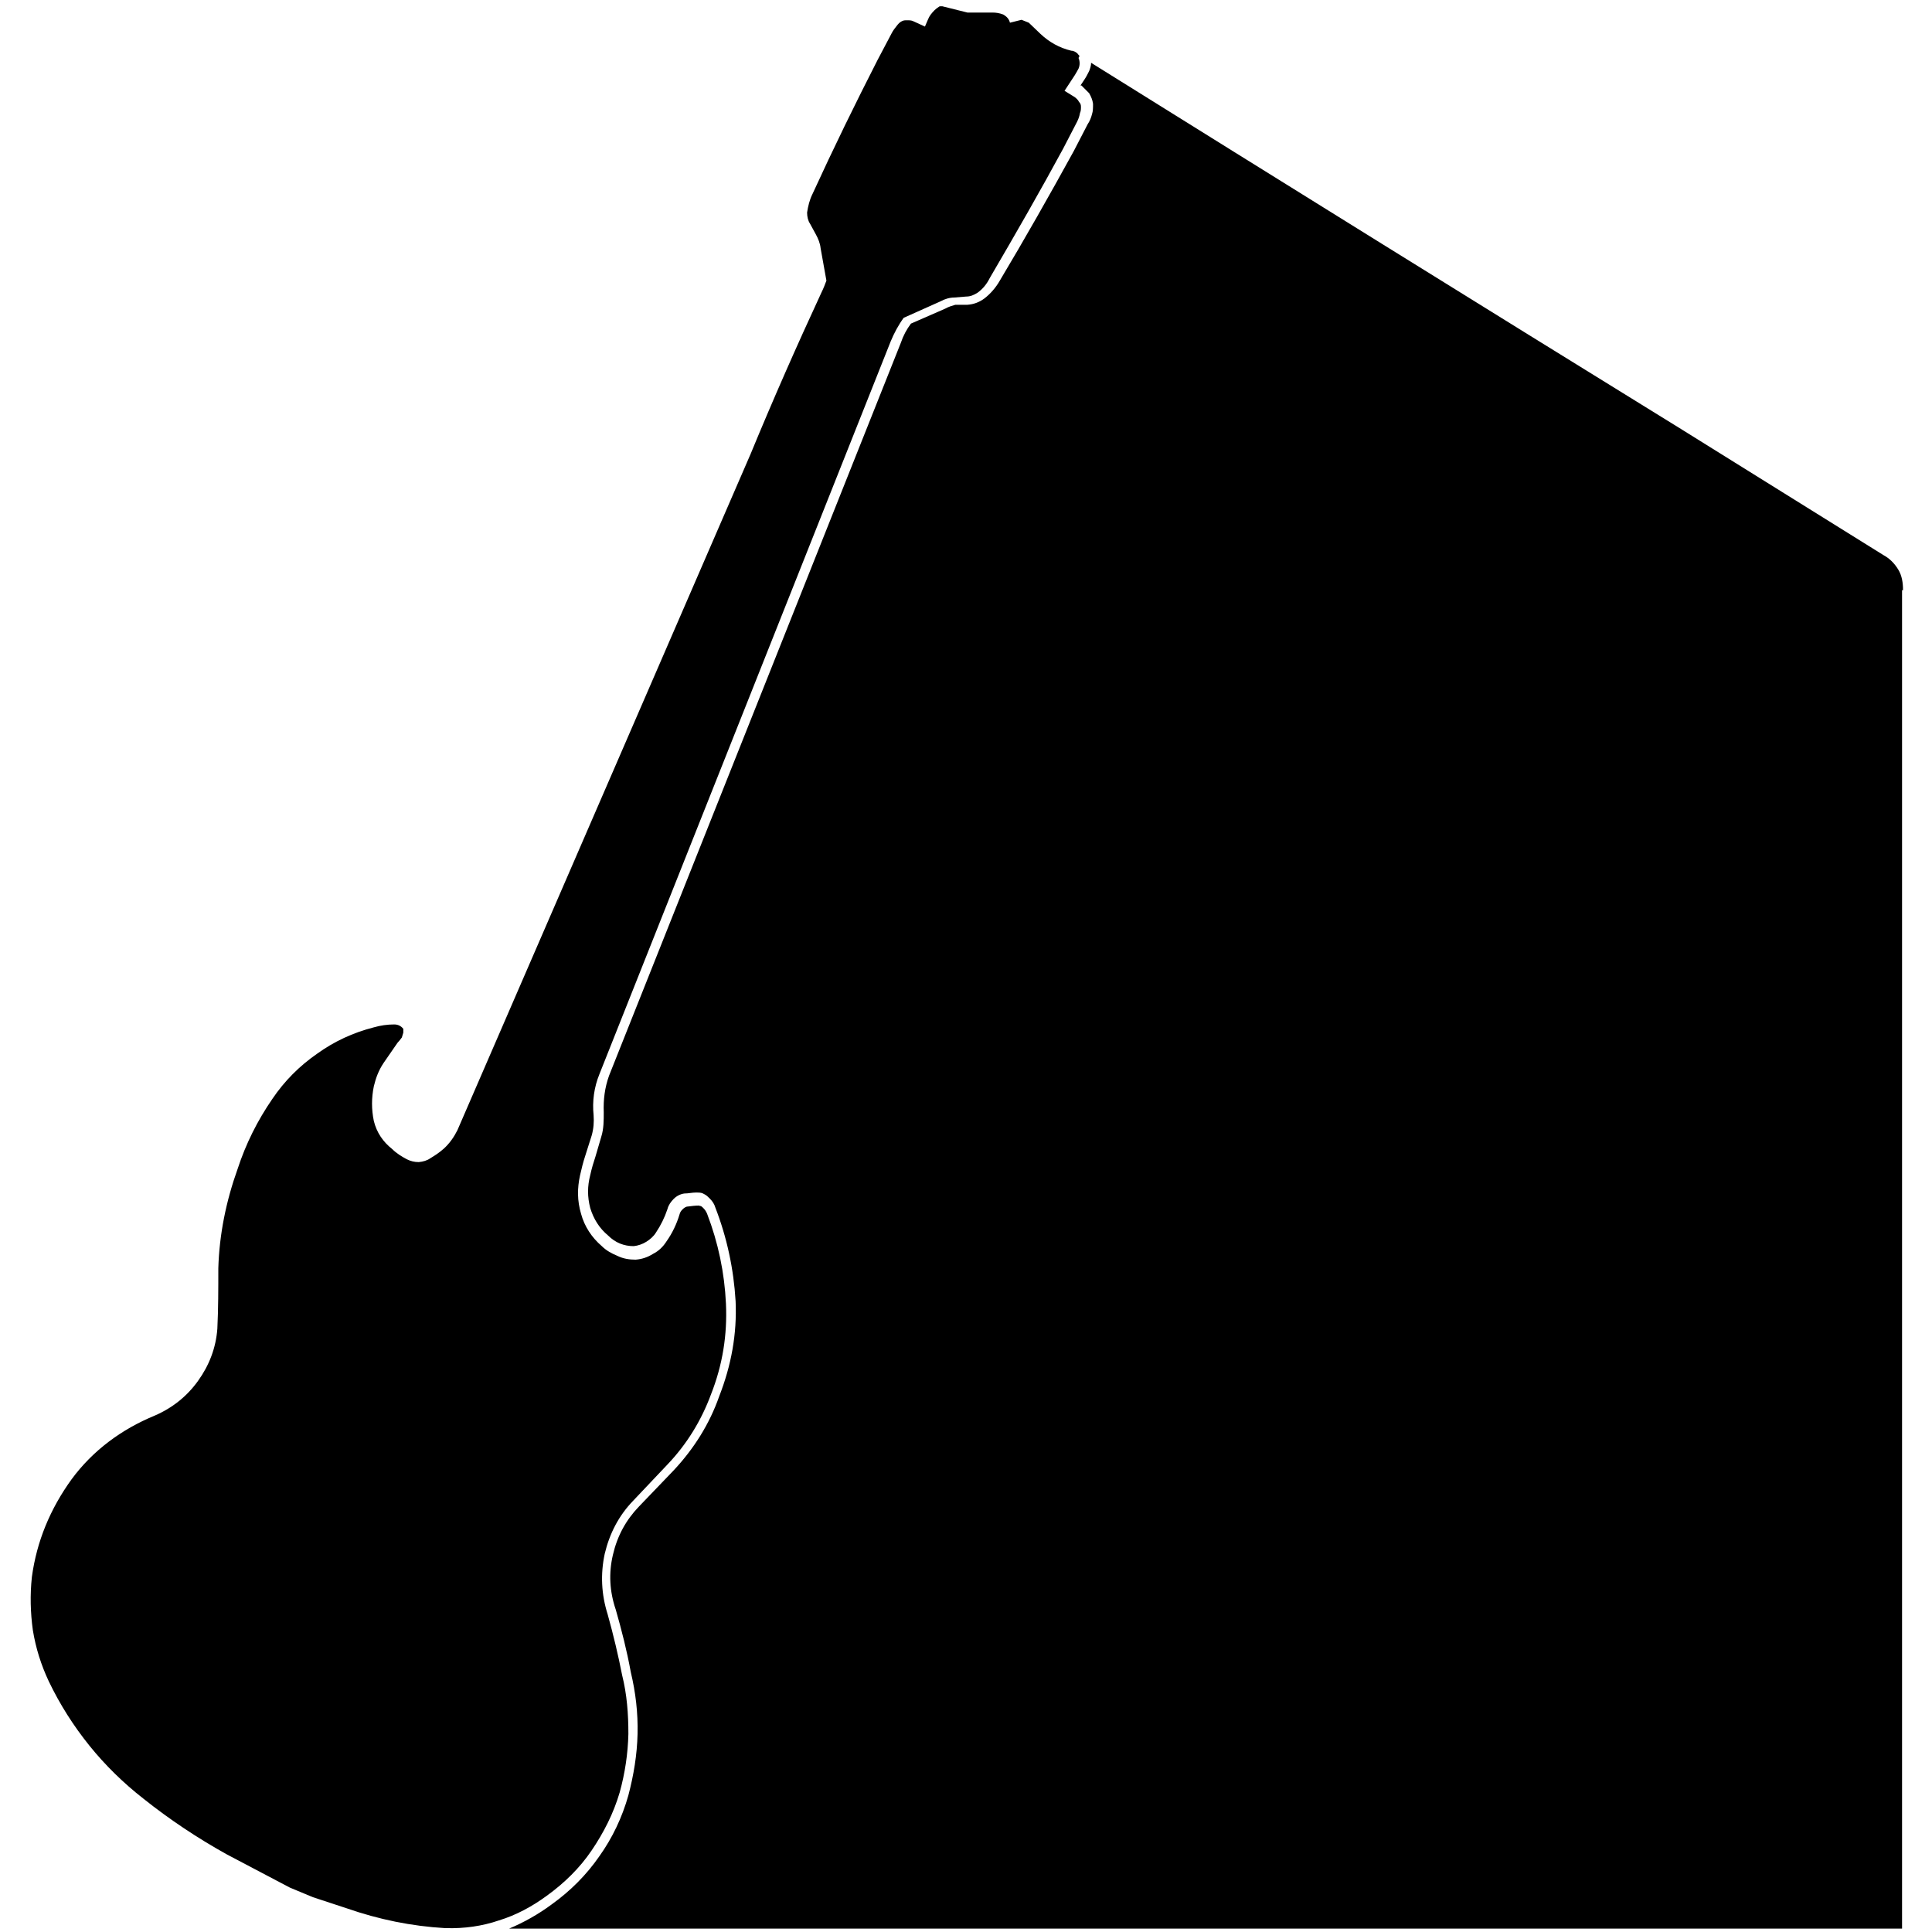
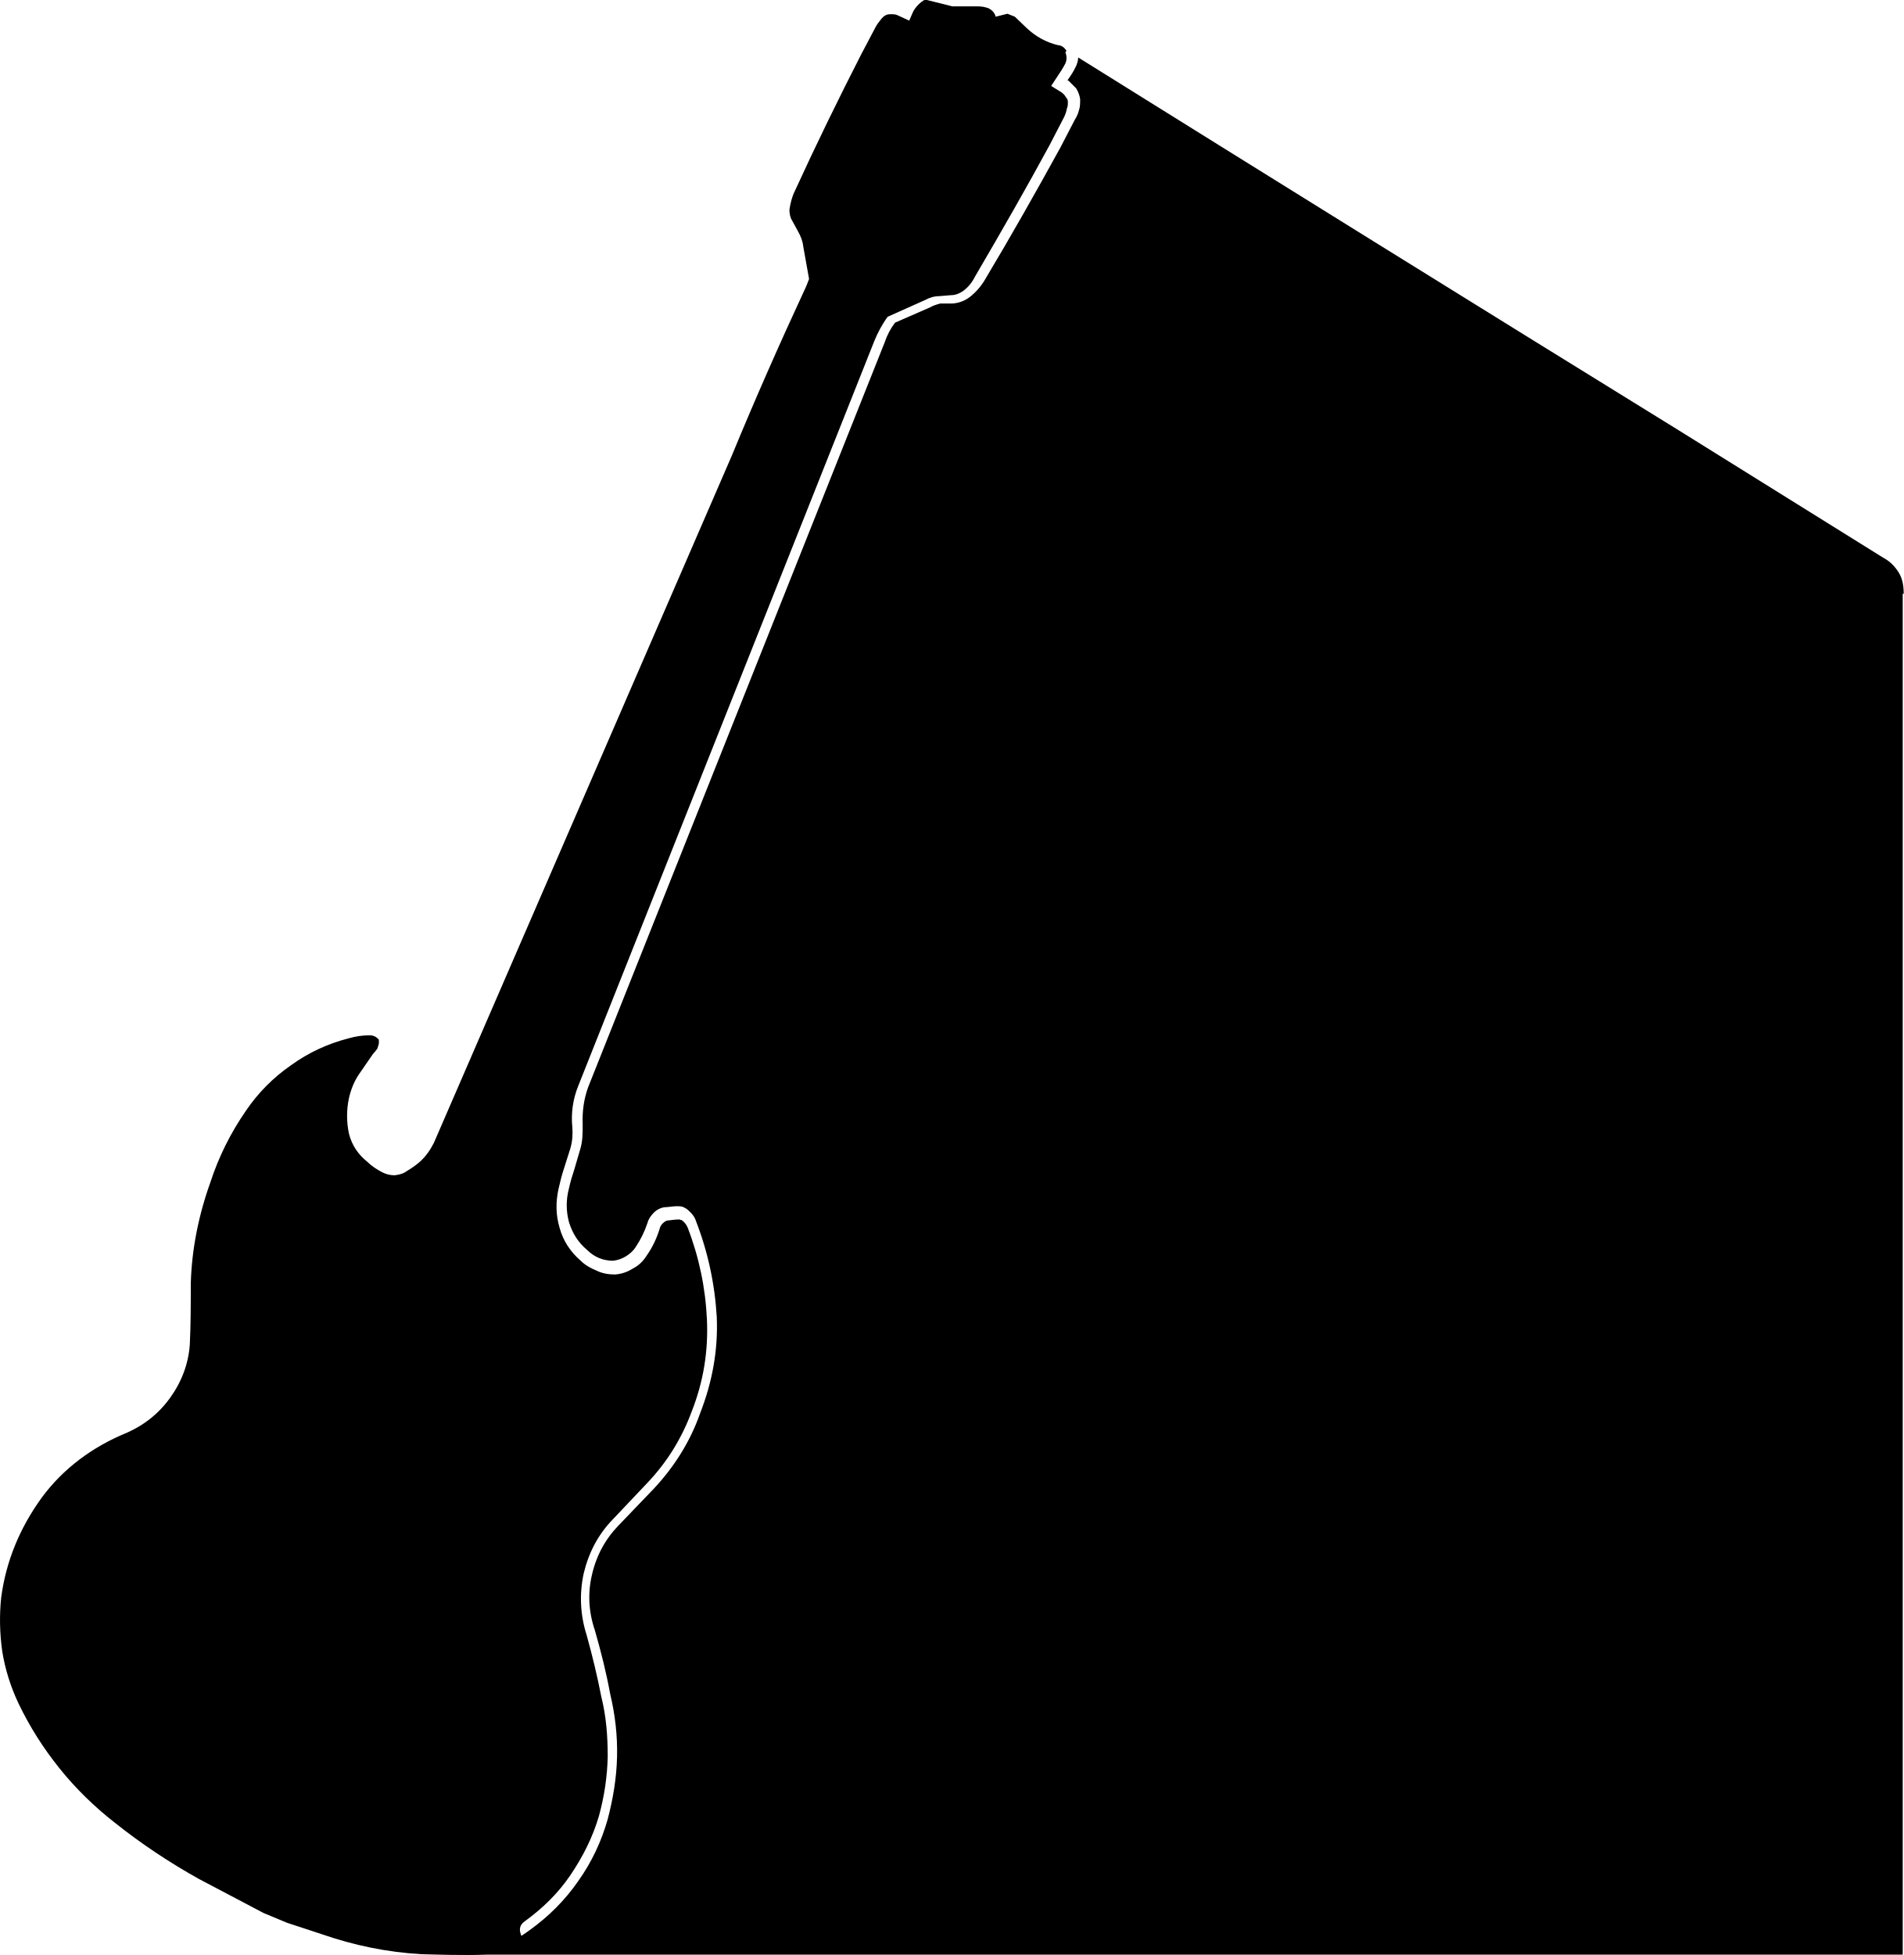
- <svg xmlns="http://www.w3.org/2000/svg" id="Warstwa_1" version="1.1" viewBox="0 0 400 400">
-   <path d="M223.5,11.6c-.1-.2-.3-.3-.4-.5-.3-.3-.8-.6-1.3-.6-2.5-.6-4.6-1.8-6.4-3.5l-2.4-2.3-1.5-.6-2.4.6c-.2-.8-.7-1.3-1.4-1.7-.8-.3-1.5-.4-2.2-.4-1.6,0-3.3,0-5.2,0l-5.2-1.3c-.1,0-.2,0-.3,0-.2,0-.3,0-.4.1-.3.2-.6.4-.9.7-.6.6-1.1,1.2-1.4,2l-.6,1.4-2.4-1.1c-.4-.2-.8-.2-1.3-.2s-.7,0-1.1.2c-.4.2-.7.5-1,.9-.4.5-.8,1-1.1,1.6l-2.9,5.5c-4.6,9-9.1,18.2-13.5,27.8-.6,1.2-.9,2.5-1.1,3.8,0,.9.2,1.7.6,2.3l1.2,2.2c.5.9.9,1.9,1,2.9l1.2,6.7c-.3.8-.6,1.6-1,2.4-5.1,11-10,22.1-14.7,33.5l-60.7,140c-.7,1.4-1.6,2.7-2.8,3.8-.9.8-1.8,1.4-2.8,2-.7.5-1.5.7-2.4.8-.9,0-1.7-.2-2.5-.6-1.1-.6-2.1-1.2-3-2.1-1.9-1.5-3.2-3.4-3.8-5.8-.5-2.4-.5-4.8,0-7.2.4-1.7,1-3.3,2-4.8l2.9-4.2c.3-.3.6-.7.9-1.1l.3-1c0-.1,0-.3,0-.4s0-.3,0-.4c-.5-.6-1.1-.9-1.9-.9-1.4,0-2.8.2-4.2.6-4.3,1.1-8.2,2.9-11.8,5.5-3.6,2.5-6.7,5.6-9.2,9.3-3.1,4.5-5.5,9.3-7.2,14.5-2.4,6.7-3.8,13.6-4,20.6,0,4.2,0,8.3-.2,12.5-.3,4-1.7,7.6-4,10.8-2.3,3.2-5.3,5.6-9,7.2-3.4,1.4-6.6,3.2-9.5,5.4s-5.5,4.8-7.7,7.8c-4.4,6.1-7.2,12.8-8.2,20.2-.4,3.7-.3,7.4.2,11,.6,3.7,1.7,7.2,3.3,10.6,2.3,4.8,5.1,9.2,8.4,13.3,3.3,4.1,7.1,7.8,11.2,11,5.4,4.3,11.1,8.1,17.2,11.5l13.1,6.9,4.8,2,7,2.3c6.6,2.3,13.4,3.7,20.4,4.1,0,0,.1,0,.2,0,3.7.1,7.4-.4,10.9-1.6,3.6-1.1,6.9-2.9,9.9-5.1,3.6-2.6,6.8-5.7,9.3-9.4s4.5-7.6,5.8-12c1.1-4,1.7-8,1.8-12.1,0-4.2-.3-8.2-1.3-12.2-.8-4.1-1.8-8.3-3-12.6-1.3-4.1-1.5-8.3-.6-12.5,1-4.2,2.9-7.9,5.9-11l7.1-7.5c4-4.2,7-9.1,9-14.5,2.4-6.1,3.4-12.3,3.1-18.8-.3-6.4-1.6-12.6-3.9-18.6-.2-.5-.5-.9-.8-1.2-.1-.1-.3-.3-.5-.4h-.2c0-.1-.2-.1-.2-.1-.8,0-1.5.1-2.3.2-.4,0-.8.3-1.1.6-.3.3-.5.6-.6,1-.6,2-1.5,3.9-2.7,5.6-.7,1.1-1.6,2-2.8,2.6-1.1.7-2.3,1.1-3.6,1.2-1.3,0-2.6-.2-3.8-.8-1.2-.5-2.3-1.1-3.2-2-2.1-1.8-3.6-4.1-4.3-6.7-.8-2.7-.8-5.3-.2-8,.3-1.3.6-2.6,1.1-4.1l1.3-4.1c.4-1.4.5-2.8.4-4.2-.3-2.9.1-5.8,1.2-8.5l60.3-151.7c.7-1.7,1.6-3.4,2.7-4.9l7.6-3.4c.9-.5,1.9-.8,2.9-.8l2.4-.2c.9,0,1.6-.3,2.4-.8,1.1-.8,1.9-1.8,2.5-3,5.5-9.4,10.6-18.3,15.2-26.8l2.9-5.6c.3-.6.5-1.2.6-1.8.2-.4.2-.9.2-1.3,0-.4-.1-.7-.4-1-.2-.4-.5-.7-.9-1l-2.1-1.3,2.1-3.2c.3-.5.6-1,.8-1.4.3-.7.3-1.5,0-2.2M394,122.2c0-1.5-.2-3-1-4.3-.8-1.3-1.8-2.3-3.1-3l-41.9-26.1c-41.8-25.8-82.5-51.1-122.1-75.8,0,.6-.2,1.2-.4,1.7-.3.6-.6,1.2-1,1.8l-.8,1.2h.2c.6.6,1.1,1.1,1.6,1.6.4.7.7,1.4.8,2.2,0,.8,0,1.5-.2,2.1-.2.8-.5,1.5-.9,2.1l-2.9,5.6c-5,9.1-10.1,18.1-15.3,26.8-.8,1.4-1.9,2.7-3.2,3.7-1.1.8-2.2,1.2-3.5,1.3h-2.5c-.7.2-1.4.4-2.1.8l-7.1,3.1c-.9,1.2-1.6,2.5-2.1,4l-60.4,151.7c-.9,2.5-1.2,5-1.1,7.6,0,1.7,0,3.4-.5,5l-1.2,4.1c-.4,1.2-.8,2.5-1.1,3.9-.6,2.3-.6,4.5,0,6.8.7,2.3,1.9,4.2,3.7,5.7,1.5,1.5,3.3,2.2,5.3,2.2.9-.1,1.8-.4,2.6-.9.8-.5,1.5-1.1,2-1.9,1-1.5,1.8-3.1,2.4-4.9.2-.8.7-1.5,1.3-2.1.6-.6,1.4-1,2.2-1.1.8,0,1.6-.2,2.4-.2.4,0,.8,0,1.2.1.3.1.6.3.8.4.3.2.6.5.9.8.5.5.9,1.1,1.1,1.8,2.4,6.2,3.8,12.7,4.2,19.4.3,6.8-.9,13.3-3.4,19.7-2,5.7-5.2,10.8-9.4,15.3l-7.2,7.5c-2.7,2.8-4.5,6.1-5.4,10-.9,3.8-.7,7.6.6,11.4,1.2,4.2,2.3,8.5,3.1,12.9,1,4.2,1.5,8.4,1.4,12.8-.1,4.3-.8,8.5-1.9,12.7-1.3,4.6-3.3,8.8-6,12.6-2.7,3.9-6,7.2-9.9,10-2.7,2-5.7,3.7-8.8,5h288.4V122.2Z" />
+ <svg xmlns="http://www.w3.org/2000/svg" id="Warstwa_1" data-name="Warstwa 1" viewBox="0 0 387.65 398.06">
+   <path d="M386.65,116.6c-.8-1.3-1.8-2.3-3.1-3l-41.9-26.1c-41.8-25.8-82.5-51.1-122.1-75.8,0,.6-.2,1.2-.4,1.7-.3.6-.6,1.2-1,1.8l-.8,1.2h.2c.6.6,1.1,1.1,1.6,1.6.4.7.7,1.4.8,2.2,0,.8,0,1.5-.2,2.1-.2.8-.5,1.5-.9,2.1l-2.9,5.6c-5,9.1-10.1,18.1-15.3,26.8-.8,1.4-1.9,2.7-3.2,3.7-1.1.8-2.2,1.2-3.5,1.3h-2.5c-.7.2-1.4.4-2.1.8l-7.1,3.1c-.9,1.2-1.6,2.5-2.1,4l-60.4,151.7c-.9,2.5-1.2,5-1.1,7.6,0,1.7,0,3.4-.5,5l-1.2,4.1c-.4,1.2-.8,2.5-1.1,3.9-.6,2.3-.6,4.5,0,6.8.7,2.3,1.9,4.2,3.7,5.7,1.5,1.5,3.3,2.2,5.3,2.2.9-.1,1.8-.4,2.6-.9s1.5-1.1,2-1.9c1-1.5,1.8-3.1,2.4-4.9.2-.8.7-1.5,1.3-2.1.6-.6,1.4-1,2.2-1.1.8,0,1.6-.2,2.4-.2.4,0,.8,0,1.2.1.3.1.6.3.8.4.3.2.6.5.9.8.5.5.9,1.1,1.1,1.8,2.4,6.2,3.8,12.7,4.2,19.4.3,6.8-.9,13.3-3.4,19.7-2,5.7-5.2,10.8-9.4,15.3l-7.2,7.5c-2.7,2.8-4.5,6.1-5.4,10-.9,3.8-.7,7.6.6,11.4,1.2,4.2,2.3,8.5,3.1,12.9,1,4.2,1.5,8.4,1.4,12.8-.1,4.3-.8,8.5-1.9,12.7-1.3,4.6-3.3,8.8-6,12.6-2.7,3.9-6,7.2-9.9,10-.54.4-1.11.79-1.68,1.16-.39-.97-.61-2.02.68-2.96,3.6-2.6,6.8-5.7,9.3-9.4,2.5-3.7,4.5-7.6,5.8-12,1.1-4,1.7-8,1.8-12.1,0-4.2-.3-8.2-1.3-12.2-.8-4.1-1.8-8.3-3-12.6-1.3-4.1-1.5-8.3-.6-12.5,1-4.2,2.9-7.9,5.9-11l7.1-7.5c4-4.2,7-9.1,9-14.5,2.4-6.1,3.4-12.3,3.1-18.8-.3-6.4-1.6-12.6-3.9-18.6-.2-.5-.5-.9-.8-1.2-.1-.1-.3-.3-.5-.4h-.2c0-.1-.2-.1-.2-.1-.8,0-1.5.1-2.3.2-.4,0-.8.3-1.1.6-.3.3-.5.6-.6,1-.6,2-1.5,3.9-2.7,5.6-.7,1.1-1.6,2-2.8,2.6-1.1.7-2.3,1.1-3.6,1.2-1.3,0-2.6-.2-3.8-.8-1.2-.5-2.3-1.1-3.2-2-2.1-1.8-3.6-4.1-4.3-6.7-.8-2.7-.8-5.3-.2-8,.3-1.3.6-2.6,1.1-4.1l1.3-4.1c.4-1.4.5-2.8.4-4.2-.3-2.9.1-5.8,1.2-8.5l60.3-151.7c.7-1.7,1.6-3.4,2.7-4.9l7.6-3.4c.9-.5,1.9-.8,2.9-.8l2.4-.2c.9,0,1.6-.3,2.4-.8,1.1-.8,1.9-1.8,2.5-3,5.5-9.4,10.6-18.3,15.2-26.8l2.9-5.6c.3-.6.5-1.2.6-1.8.2-.4.2-.9.2-1.3s-.1-.7-.4-1c-.2-.4-.5-.7-.9-1l-2.1-1.3,2.1-3.2c.3-.5.6-1,.8-1.4.3-.7.3-1.5,0-2.2l.2-.4c-.1-.2-.3-.3-.4-.5-.3-.3-.8-.6-1.3-.6-2.5-.6-4.6-1.8-6.4-3.5l-2.4-2.3-1.5-.6-2.4.6c-.2-.8-.7-1.3-1.4-1.7-.8-.3-1.5-.4-2.2-.4h-5.2l-5.2-1.3h-.3c-.2,0-.3,0-.4.1-.3.2-.6.4-.9.7-.6.6-1.1,1.2-1.4,2l-.6,1.4-2.4-1.1c-.4-.2-.8-.2-1.3-.2s-.7,0-1.1.2c-.4.2-.7.5-1,.9-.4.5-.8,1-1.1,1.6l-2.9,5.5c-4.6,9-9.1,18.2-13.5,27.8-.6,1.2-.9,2.5-1.1,3.8,0,.9.2,1.7.6,2.3l1.2,2.2c.5.9.9,1.9,1,2.9l1.2,6.7c-.3.8-.6,1.6-1,2.4-5.1,11-10,22.1-14.7,33.5l-60.7,140c-.7,1.4-1.6,2.7-2.8,3.8-.9.8-1.8,1.4-2.8,2-.7.5-1.5.7-2.4.8-.9,0-1.7-.2-2.5-.6-1.1-.6-2.1-1.2-3-2.1-1.9-1.5-3.2-3.4-3.8-5.8-.5-2.4-.5-4.8,0-7.2.4-1.7,1-3.3,2-4.8l2.9-4.2c.3-.3.6-.7.9-1.1l.3-1v-.8c-.5-.6-1.1-.9-1.9-.9-1.4,0-2.8.2-4.2.6-4.3,1.1-8.2,2.9-11.8,5.5-3.6,2.5-6.7,5.6-9.2,9.3-3.1,4.5-5.5,9.3-7.2,14.5-2.4,6.7-3.8,13.6-4,20.6,0,4.2,0,8.3-.2,12.5-.3,4-1.7,7.6-4,10.8-2.3,3.2-5.3,5.6-9,7.2-3.4,1.4-6.6,3.2-9.5,5.4-2.9,2.2-5.5,4.8-7.7,7.8-4.4,6.1-7.2,12.8-8.2,20.2-.4,3.7-.3,7.4.2,11,.6,3.7,1.7,7.2,3.3,10.6,2.3,4.8,5.1,9.2,8.4,13.3,3.3,4.1,7.1,7.8,11.2,11,5.4,4.3,11.1,8.1,17.2,11.5l13.1,6.9,4.8,2,7,2.3c6.6,2.3,13.4,3.7,20.4,4.1h.2c2.37.06,8.2.27,13.01.09,0,0,0,0-.01,0h288.4V120.9h.2c0-1.5-.2-3-1-4.3Z" />
</svg>
